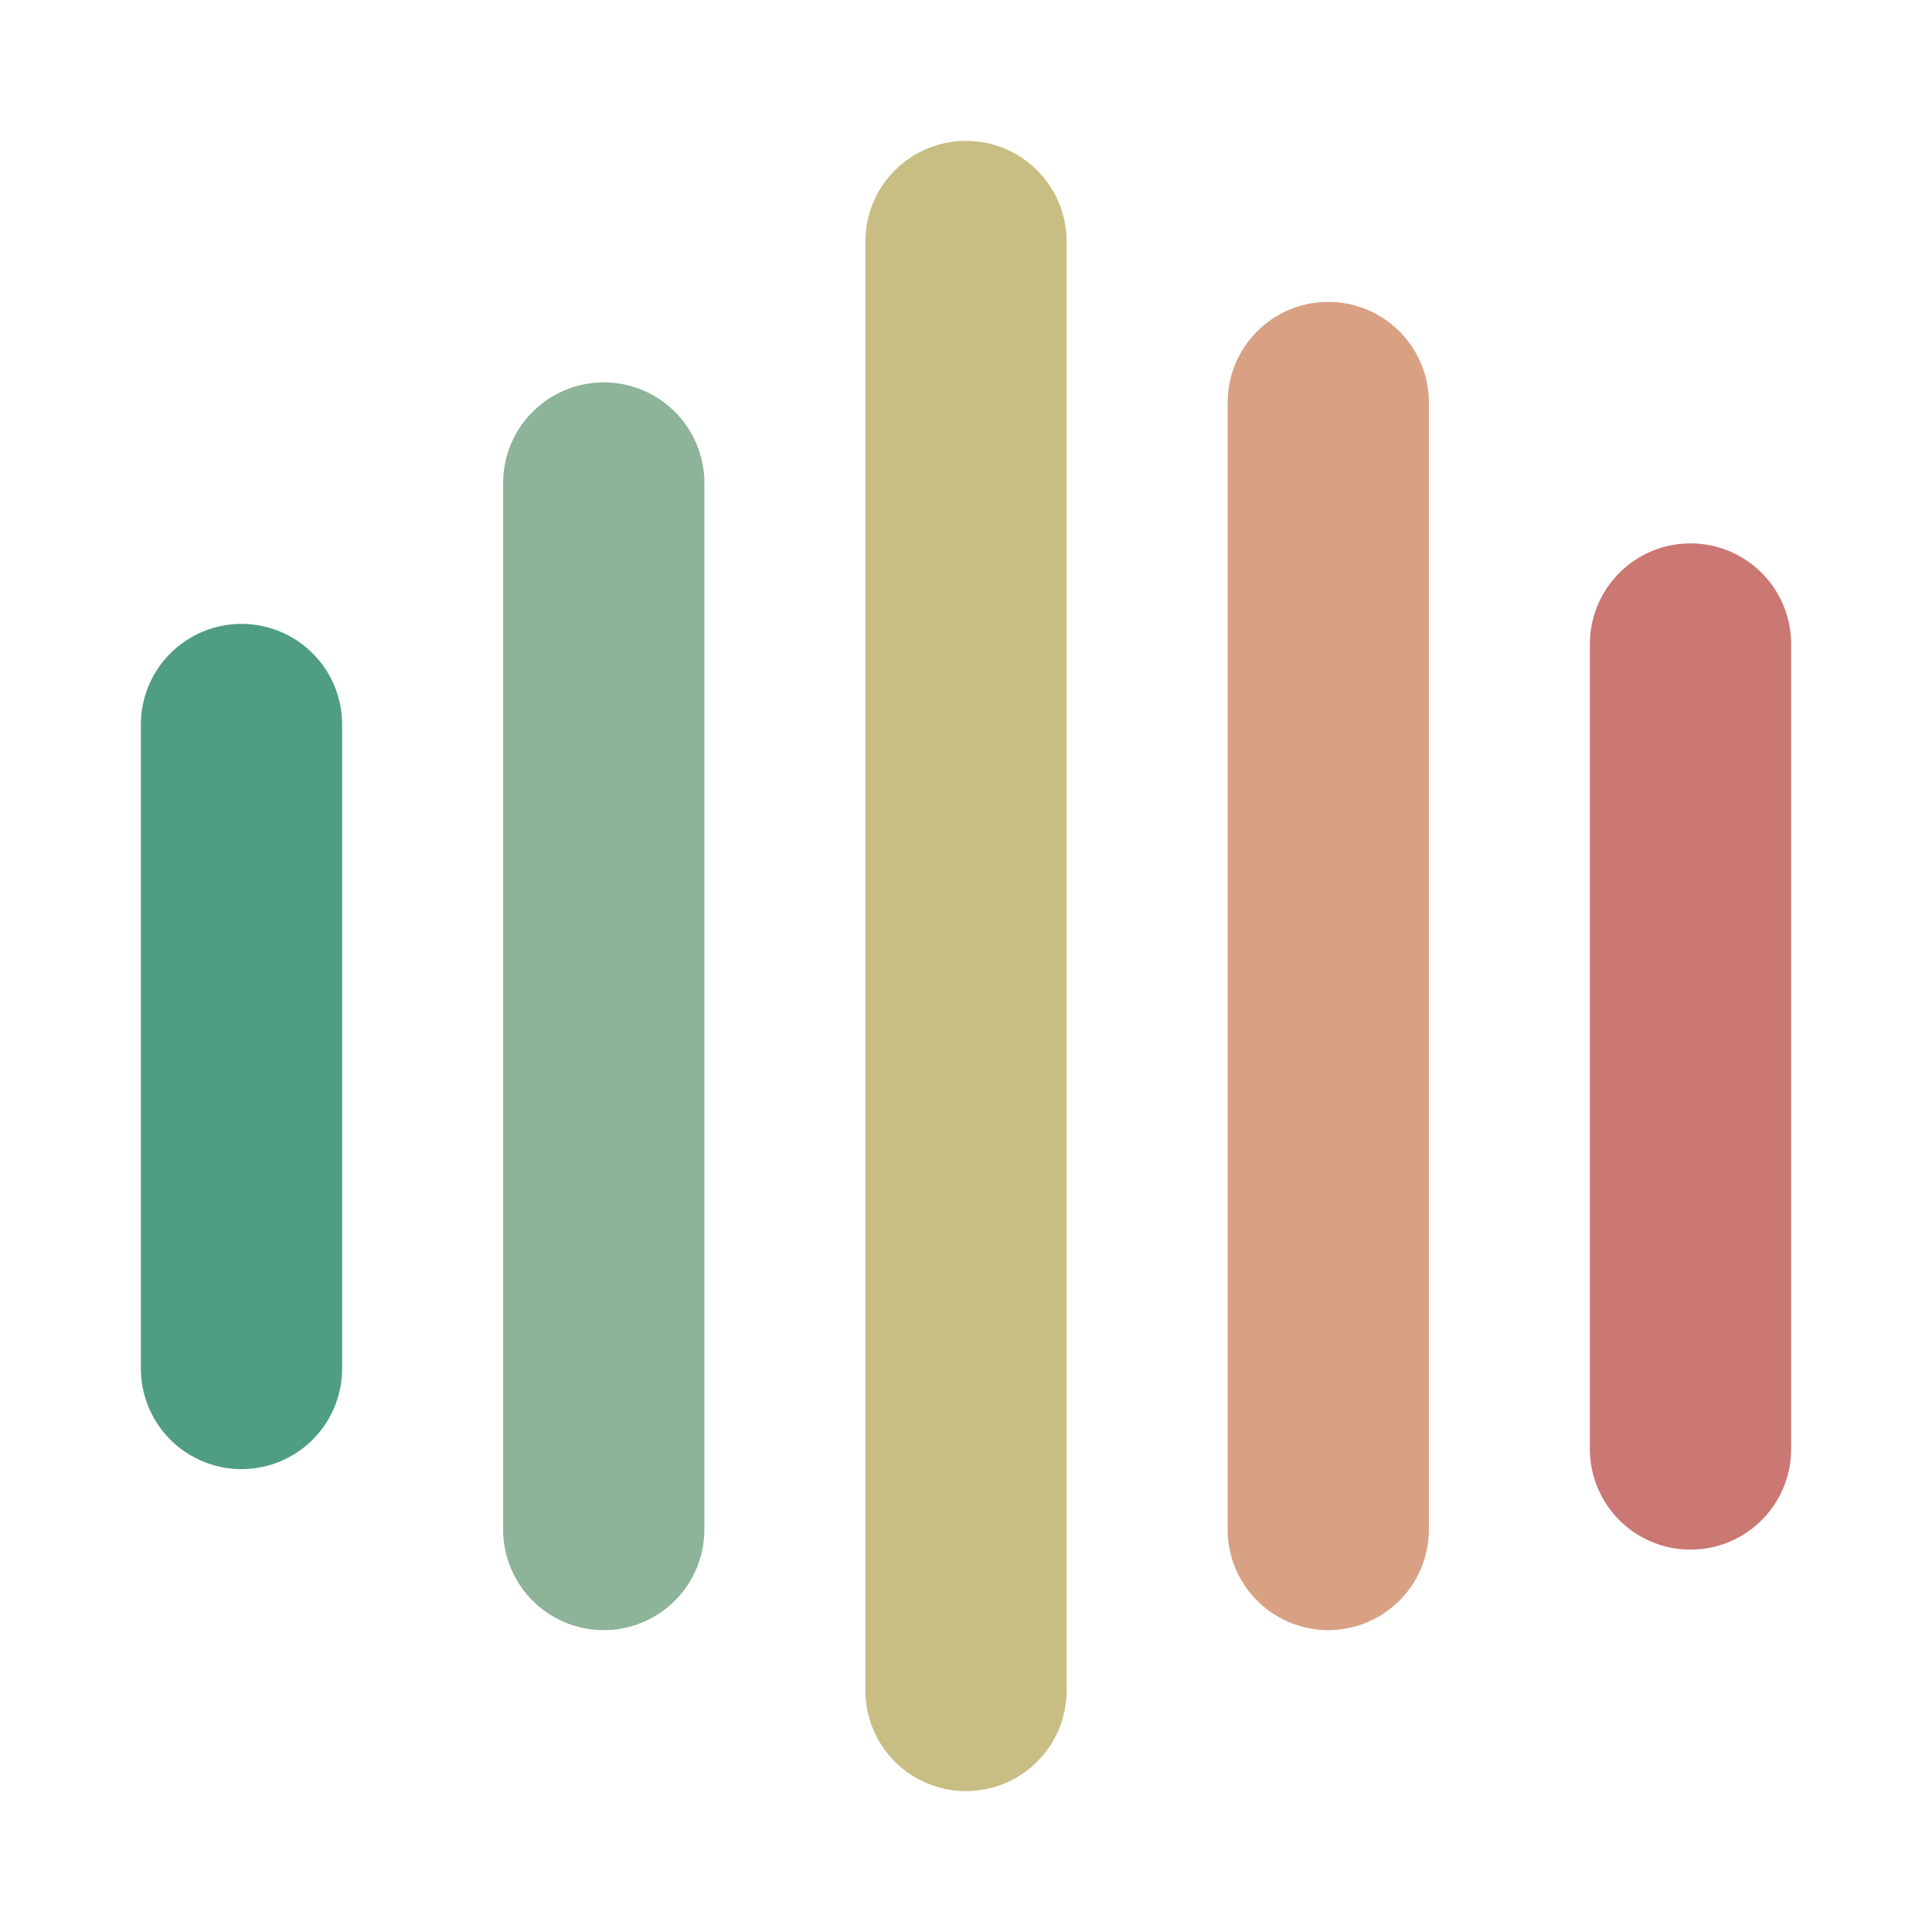
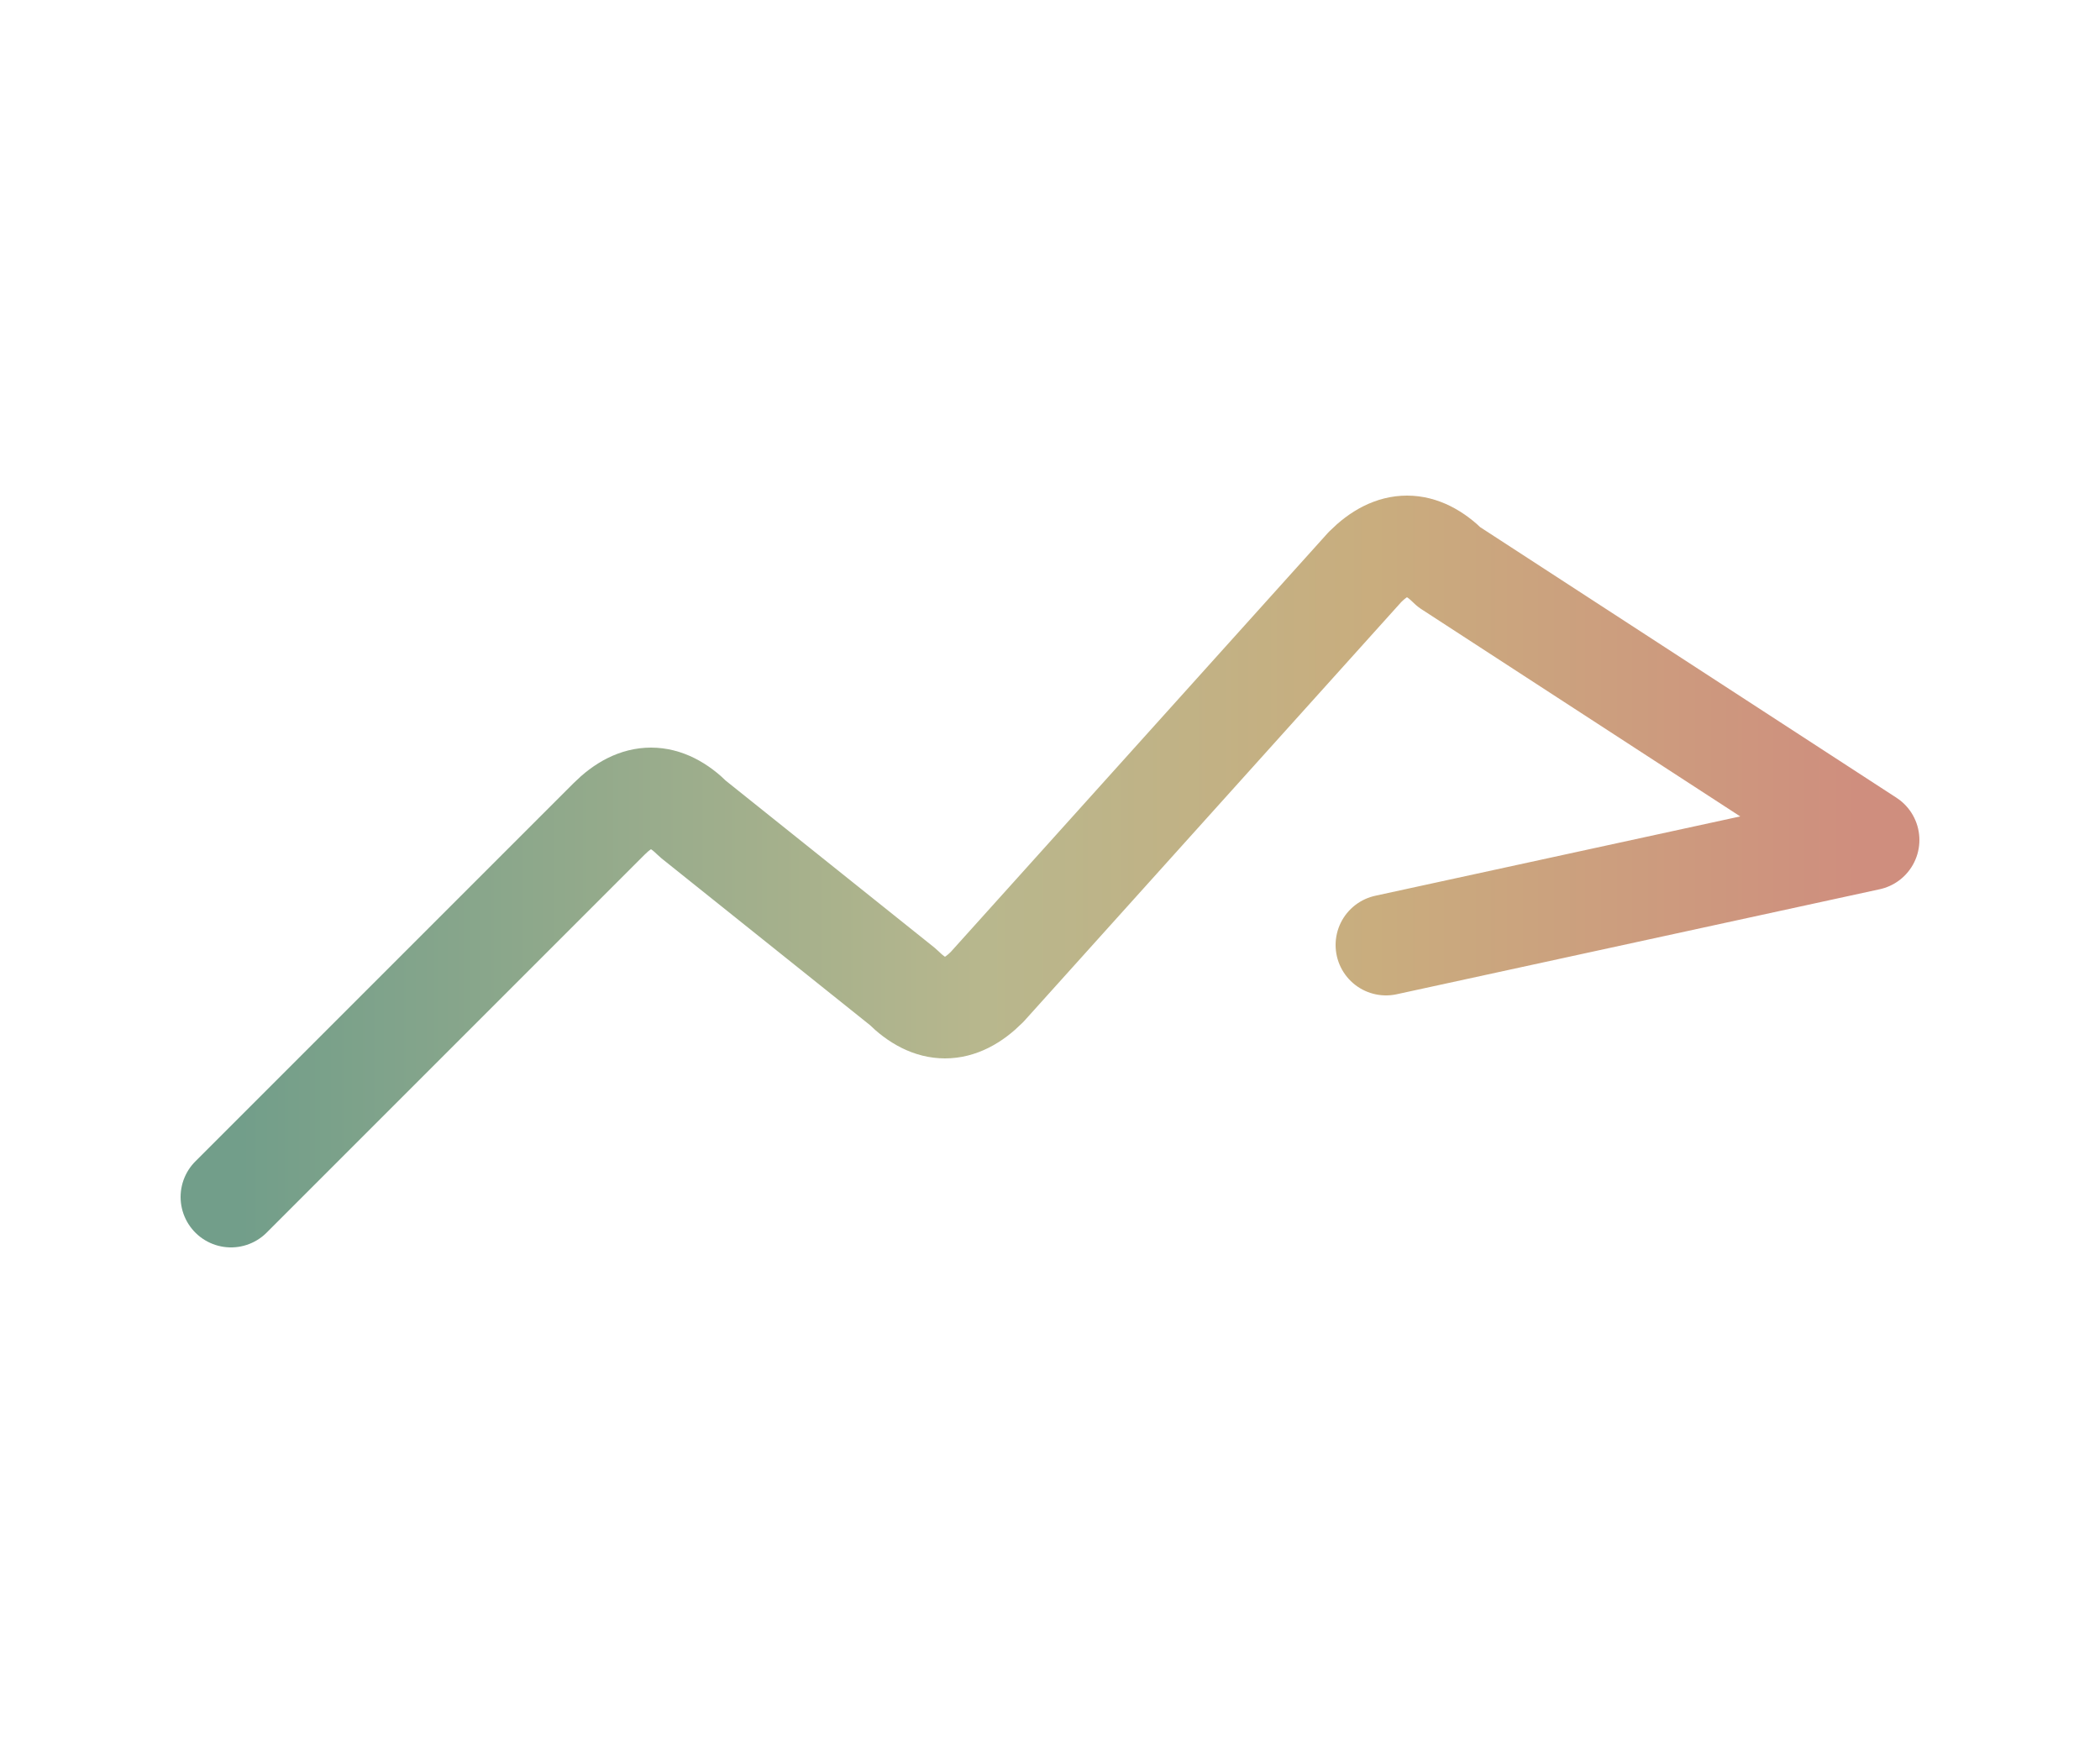
- <svg xmlns="http://www.w3.org/2000/svg" width="24" height="24" viewBox="0 0 24 24">
-   <g fill="none" stroke-width="2.5" stroke-linecap="round">
-     <path d="M3 9V17" stroke="#4F9D83" />
-     <path d="M7.5 6V19" stroke="#8DB399" />
-     <path d="M12 3V21" stroke="#C8BD83" />
-     <path d="M16.5 5V19" stroke="#D9A183" />
-     <path d="M21 8V18" stroke="#CB7774" />
-   </g>
+ <svg xmlns="http://www.w3.org/2000/svg" width="100" height="84" viewBox="0 0 100 84">
+   <defs>
+     <linearGradient id="signal" x1="0" y1="0" x2="1" y2="0">
+       <stop stop-color="#729E8A" />
+       <stop offset=".46" stop-color="#B8B78D" />
+       <stop offset=".7" stop-color="#C9AD7E" />
+       <stop offset="1" stop-color="#CF8E7E" />
+     </linearGradient>
+     <linearGradient id="trend" gradientUnits="userSpaceOnUse" x1="128" y1="0" x2="303" y2="0">
+       <stop stop-color="#729E8A" />
+       <stop offset=".46" stop-color="#B8B78D" />
+       <stop offset=".7" stop-color="#C9AD7E" />
+       <stop offset="1" stop-color="#CF8E7E" />
+     </linearGradient>
+   </defs>
+   <path d="M 11,57 L 29,39 Q 31,37 33,39 L 43,47 Q 45,49 47,47 L 65,27 Q 67,25 69,27 L 89,40 L 66,45" fill="none" stroke="url(#signal)" stroke-width="4.8" stroke-linecap="round" stroke-linejoin="round" />
</svg>
